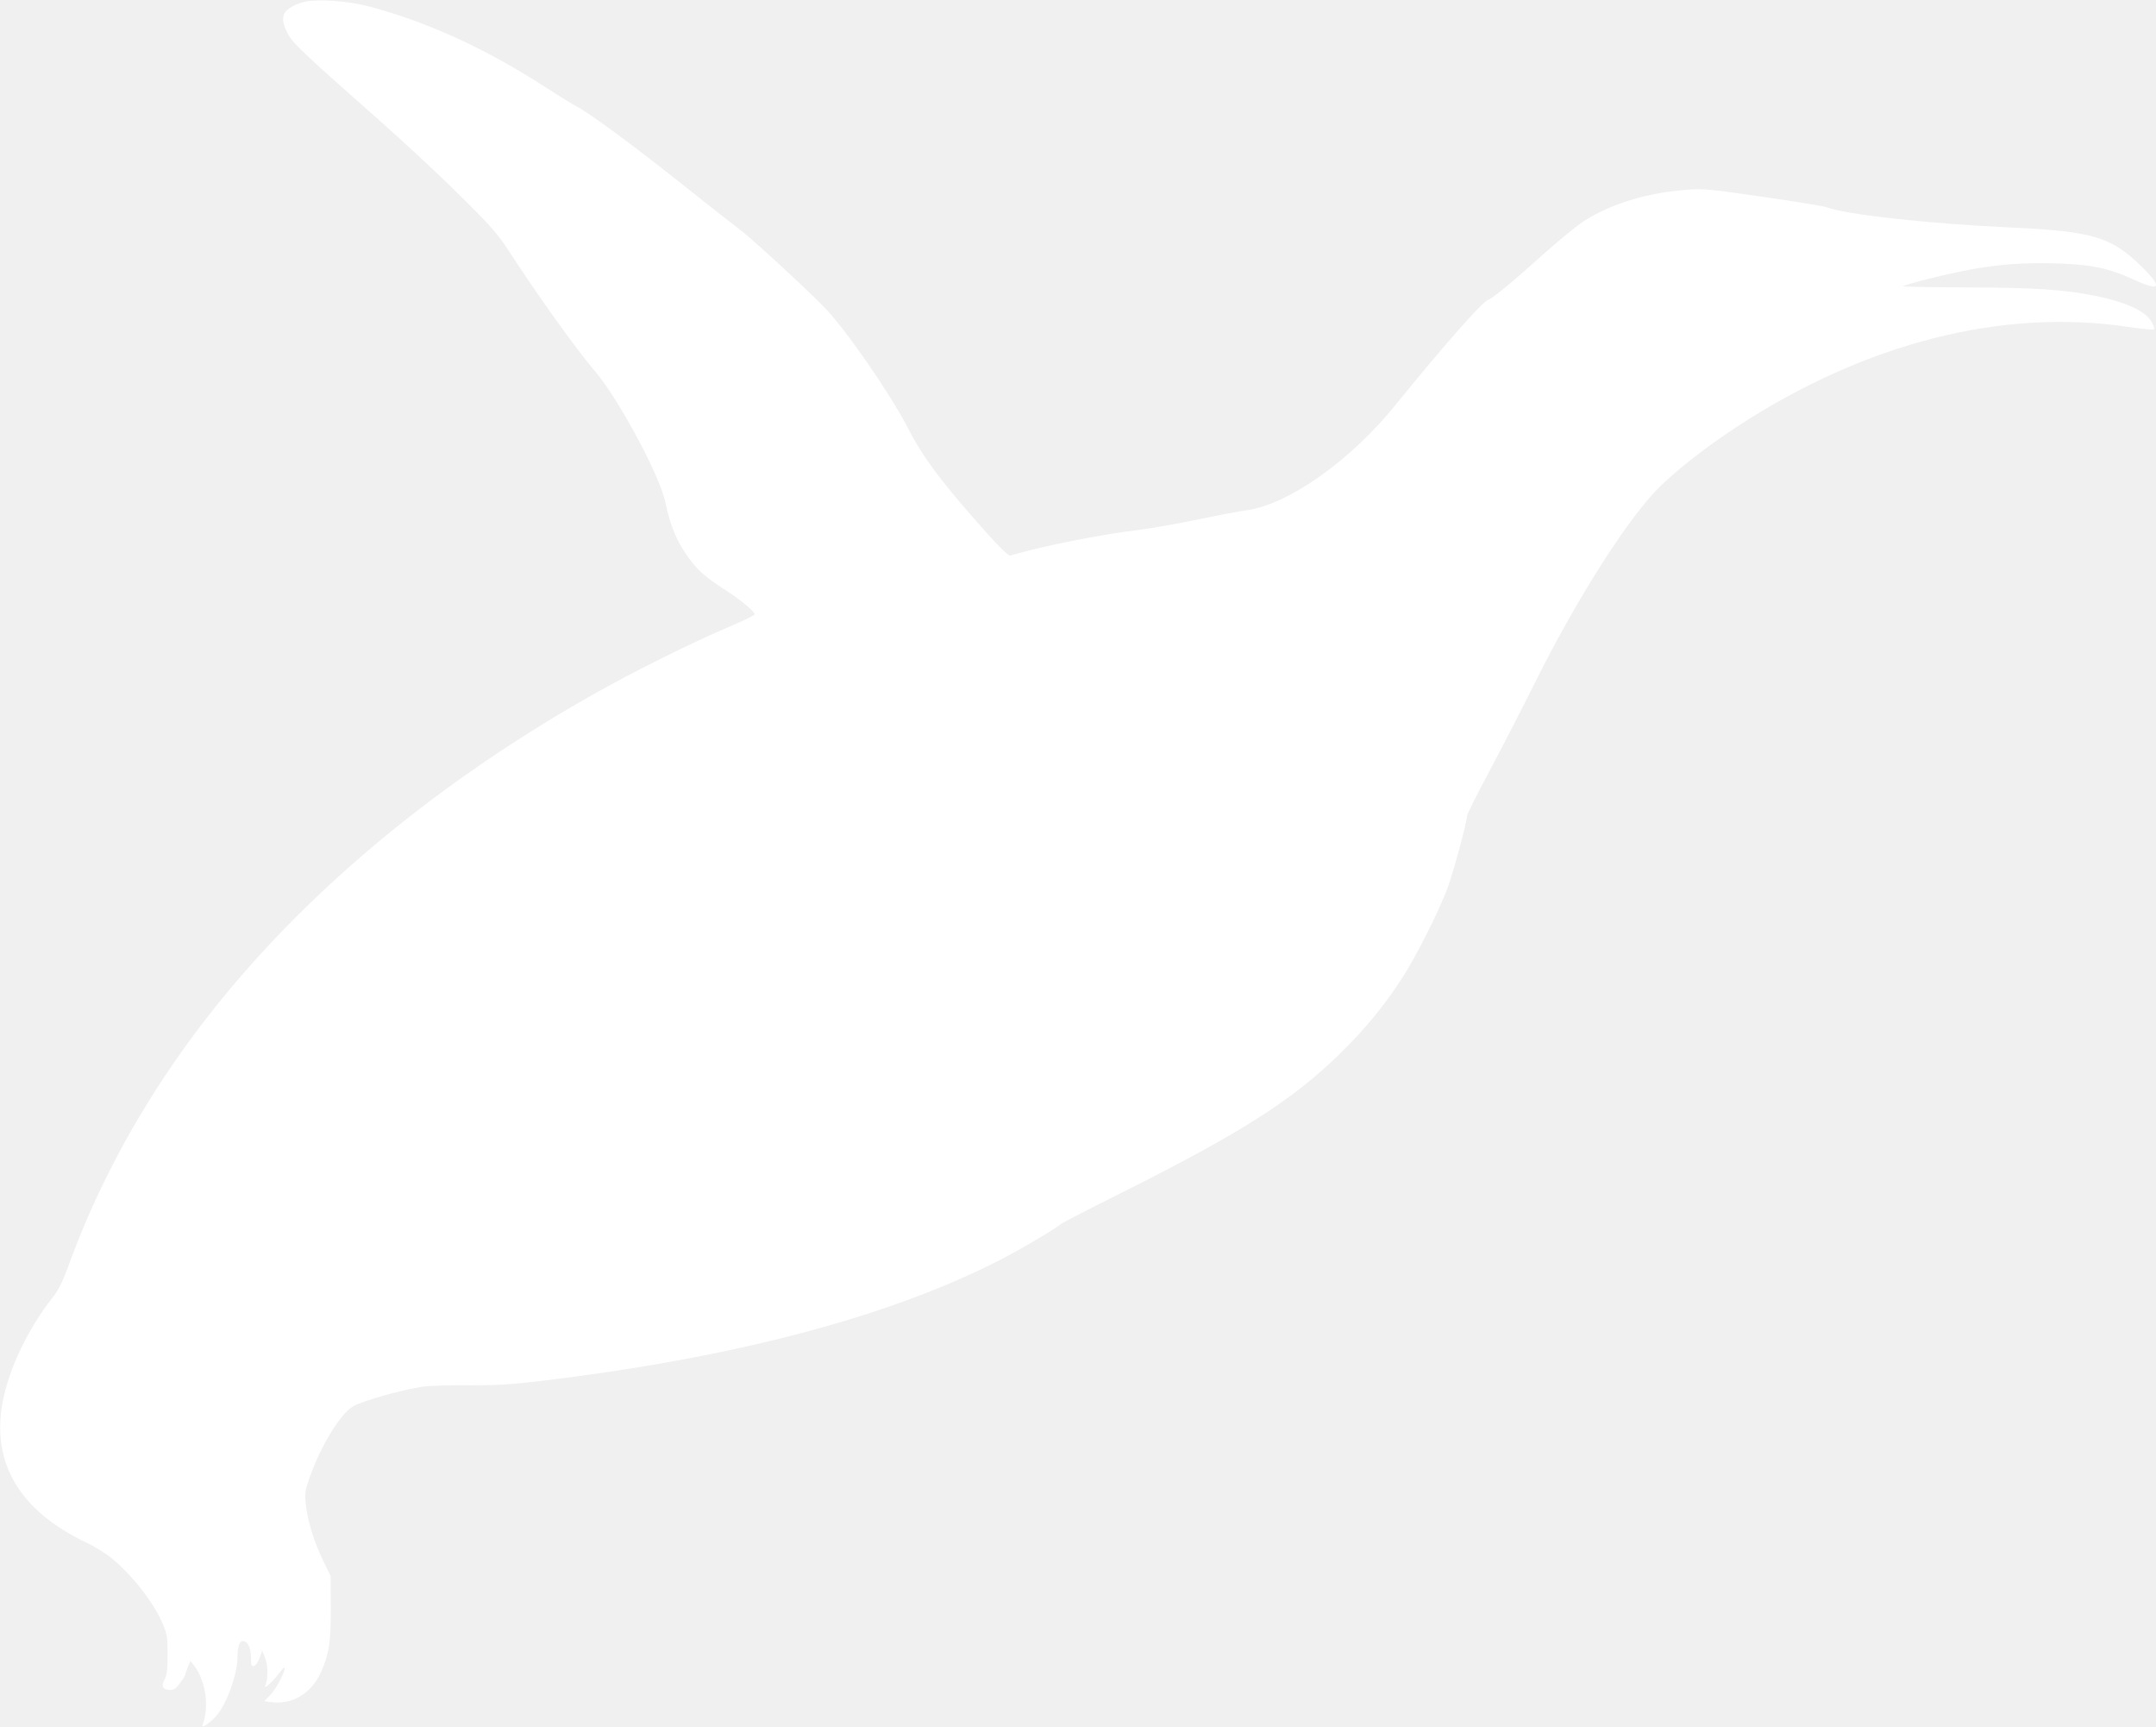
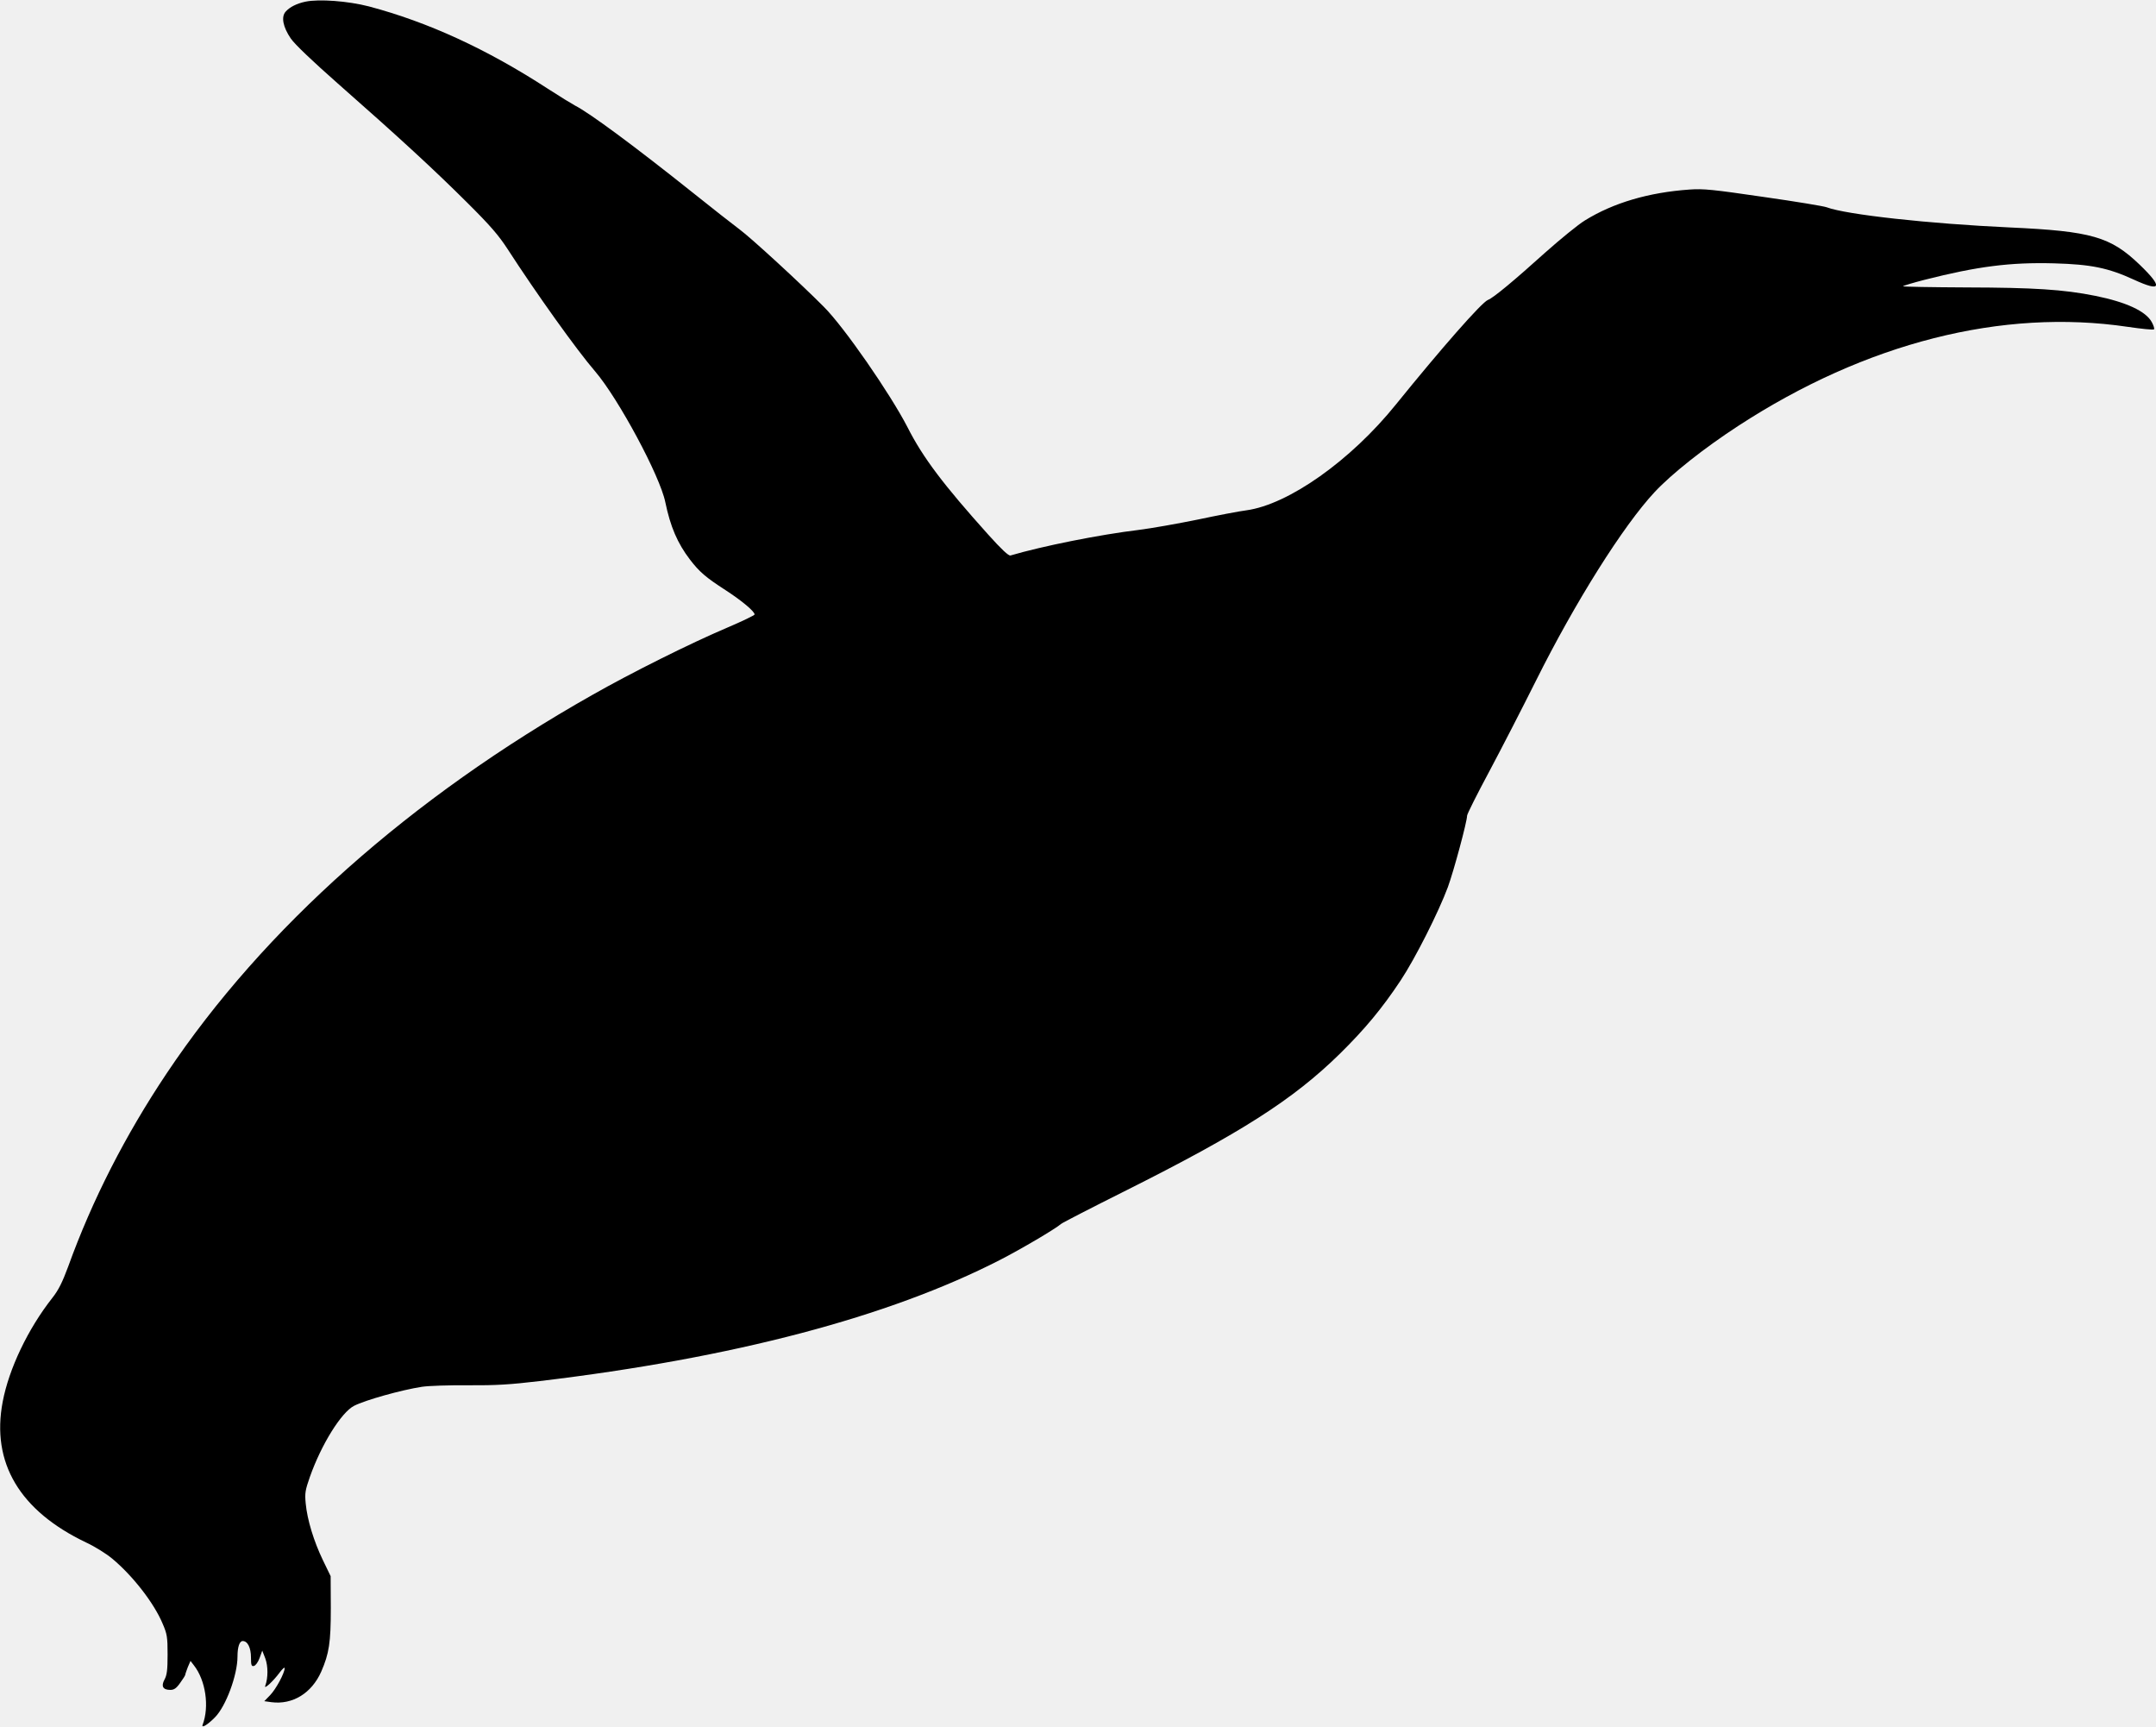
<svg xmlns="http://www.w3.org/2000/svg" version="1.0" width="1280pt" height="1025pt" viewBox="0 0 1280 1025" preserveAspectRatio="xMidYMid meet">
-   <g transform="translate(0,1025) scale(0.1,-0.1)" fill="#ffffff" stroke="none">
+   <g transform="translate(0,1025) scale(0.1,-0.1)" fill="#000000" stroke="none">
    <path d="M1813 10240 c-51 -11 -92 -31 -117 -59 -28 -31 -16 -91 30 -159 24 -35 127 -133 280 -268 374 -329 573 -513 765 -704 141 -140 189 -196 243 -279 169 -261 410 -599 519 -725 138 -161 386 -622 417 -777 30 -145 72 -243 146 -340 56 -73 94 -106 212 -182 97 -63 172 -126 172 -144 0 -5 -73 -40 -162 -78 -217 -92 -570 -268 -802 -400 -1078 -609 -1951 -1385 -2526 -2245 -245 -366 -443 -753 -585 -1147 -35 -94 -57 -139 -94 -186 -145 -184 -258 -421 -295 -617 -69 -362 101 -647 495 -835 50 -23 119 -66 154 -95 122 -101 250 -265 301 -388 26 -60 29 -79 29 -182 0 -92 -4 -122 -18 -148 -22 -40 -10 -62 34 -62 22 0 36 9 59 42 16 22 30 44 30 48 0 4 7 24 15 45 l16 37 20 -26 c70 -89 93 -245 52 -353 -9 -23 29 -1 73 44 65 65 134 251 134 361 0 57 12 92 31 92 29 0 49 -39 49 -98 0 -45 3 -53 17 -50 10 2 25 22 34 47 l16 44 18 -46 c17 -46 17 -116 0 -162 -11 -27 47 26 86 79 16 21 29 33 29 25 0 -29 -52 -125 -86 -160 l-35 -36 43 -6 c125 -16 238 53 295 181 47 108 57 173 57 377 l-1 190 -46 95 c-54 112 -93 240 -102 336 -6 62 -3 79 25 159 68 192 186 382 262 421 66 34 280 94 403 113 39 6 162 10 275 9 166 -1 247 4 425 25 1149 137 2071 380 2732 719 125 64 330 185 363 214 8 7 177 94 375 193 693 347 1003 545 1281 818 147 145 248 266 359 433 87 131 226 407 281 555 35 96 114 389 114 424 0 9 59 127 131 261 72 135 197 378 278 540 232 465 518 920 705 1120 101 108 294 261 497 393 756 492 1566 698 2312 587 82 -12 151 -19 155 -15 4 3 -2 23 -13 43 -35 65 -152 119 -335 156 -189 38 -367 49 -762 50 -213 1 -384 4 -380 7 4 4 61 21 127 38 315 80 509 105 770 98 219 -6 322 -27 474 -97 163 -75 174 -46 34 89 -173 166 -286 199 -771 221 -479 22 -971 76 -1088 120 -15 6 -183 34 -373 61 -302 44 -358 50 -440 44 -243 -17 -453 -79 -621 -183 -41 -25 -146 -111 -235 -190 -183 -165 -310 -271 -341 -282 -37 -14 -279 -290 -546 -620 -269 -334 -639 -595 -889 -629 -41 -5 -171 -30 -289 -55 -118 -24 -275 -52 -348 -61 -233 -28 -573 -96 -763 -152 -11 -3 -53 36 -132 124 -265 295 -388 457 -479 637 -102 198 -377 596 -498 716 -138 139 -432 409 -500 459 -41 31 -163 126 -270 212 -351 280 -620 479 -707 523 -17 9 -89 53 -160 99 -363 236 -712 396 -1063 489 -124 32 -296 45 -377 28z" />
  </g>
</svg>
